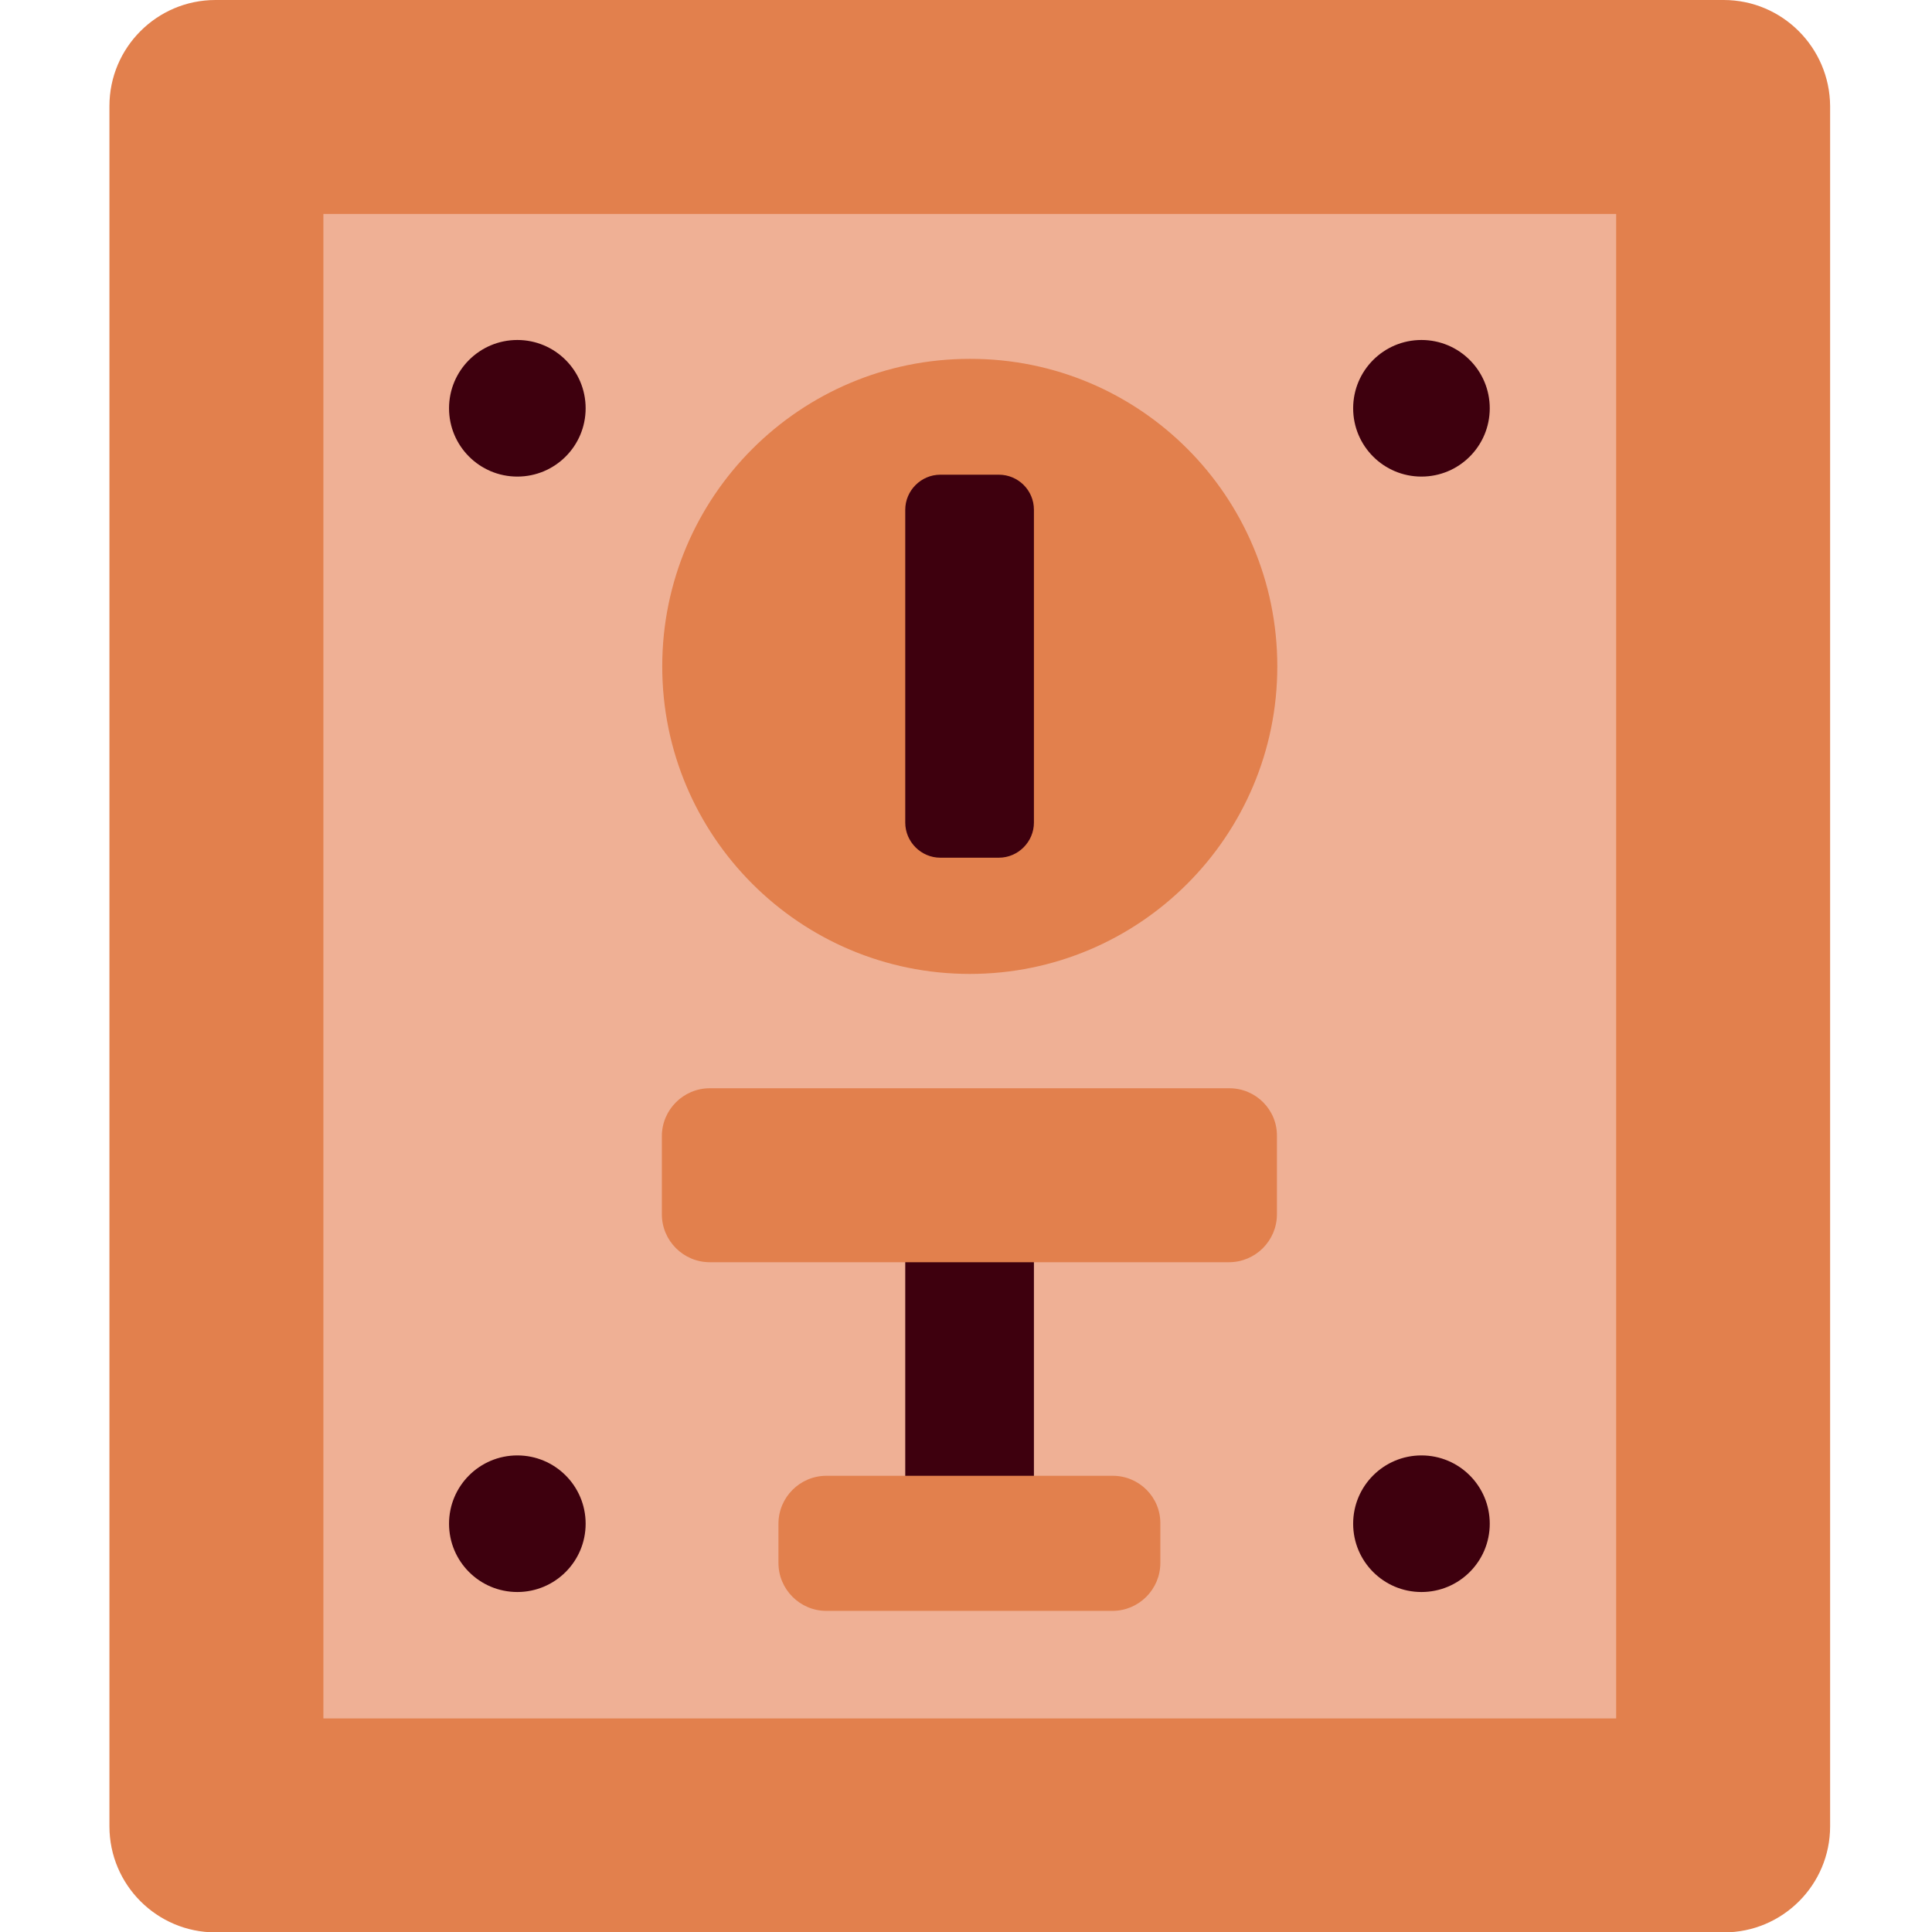
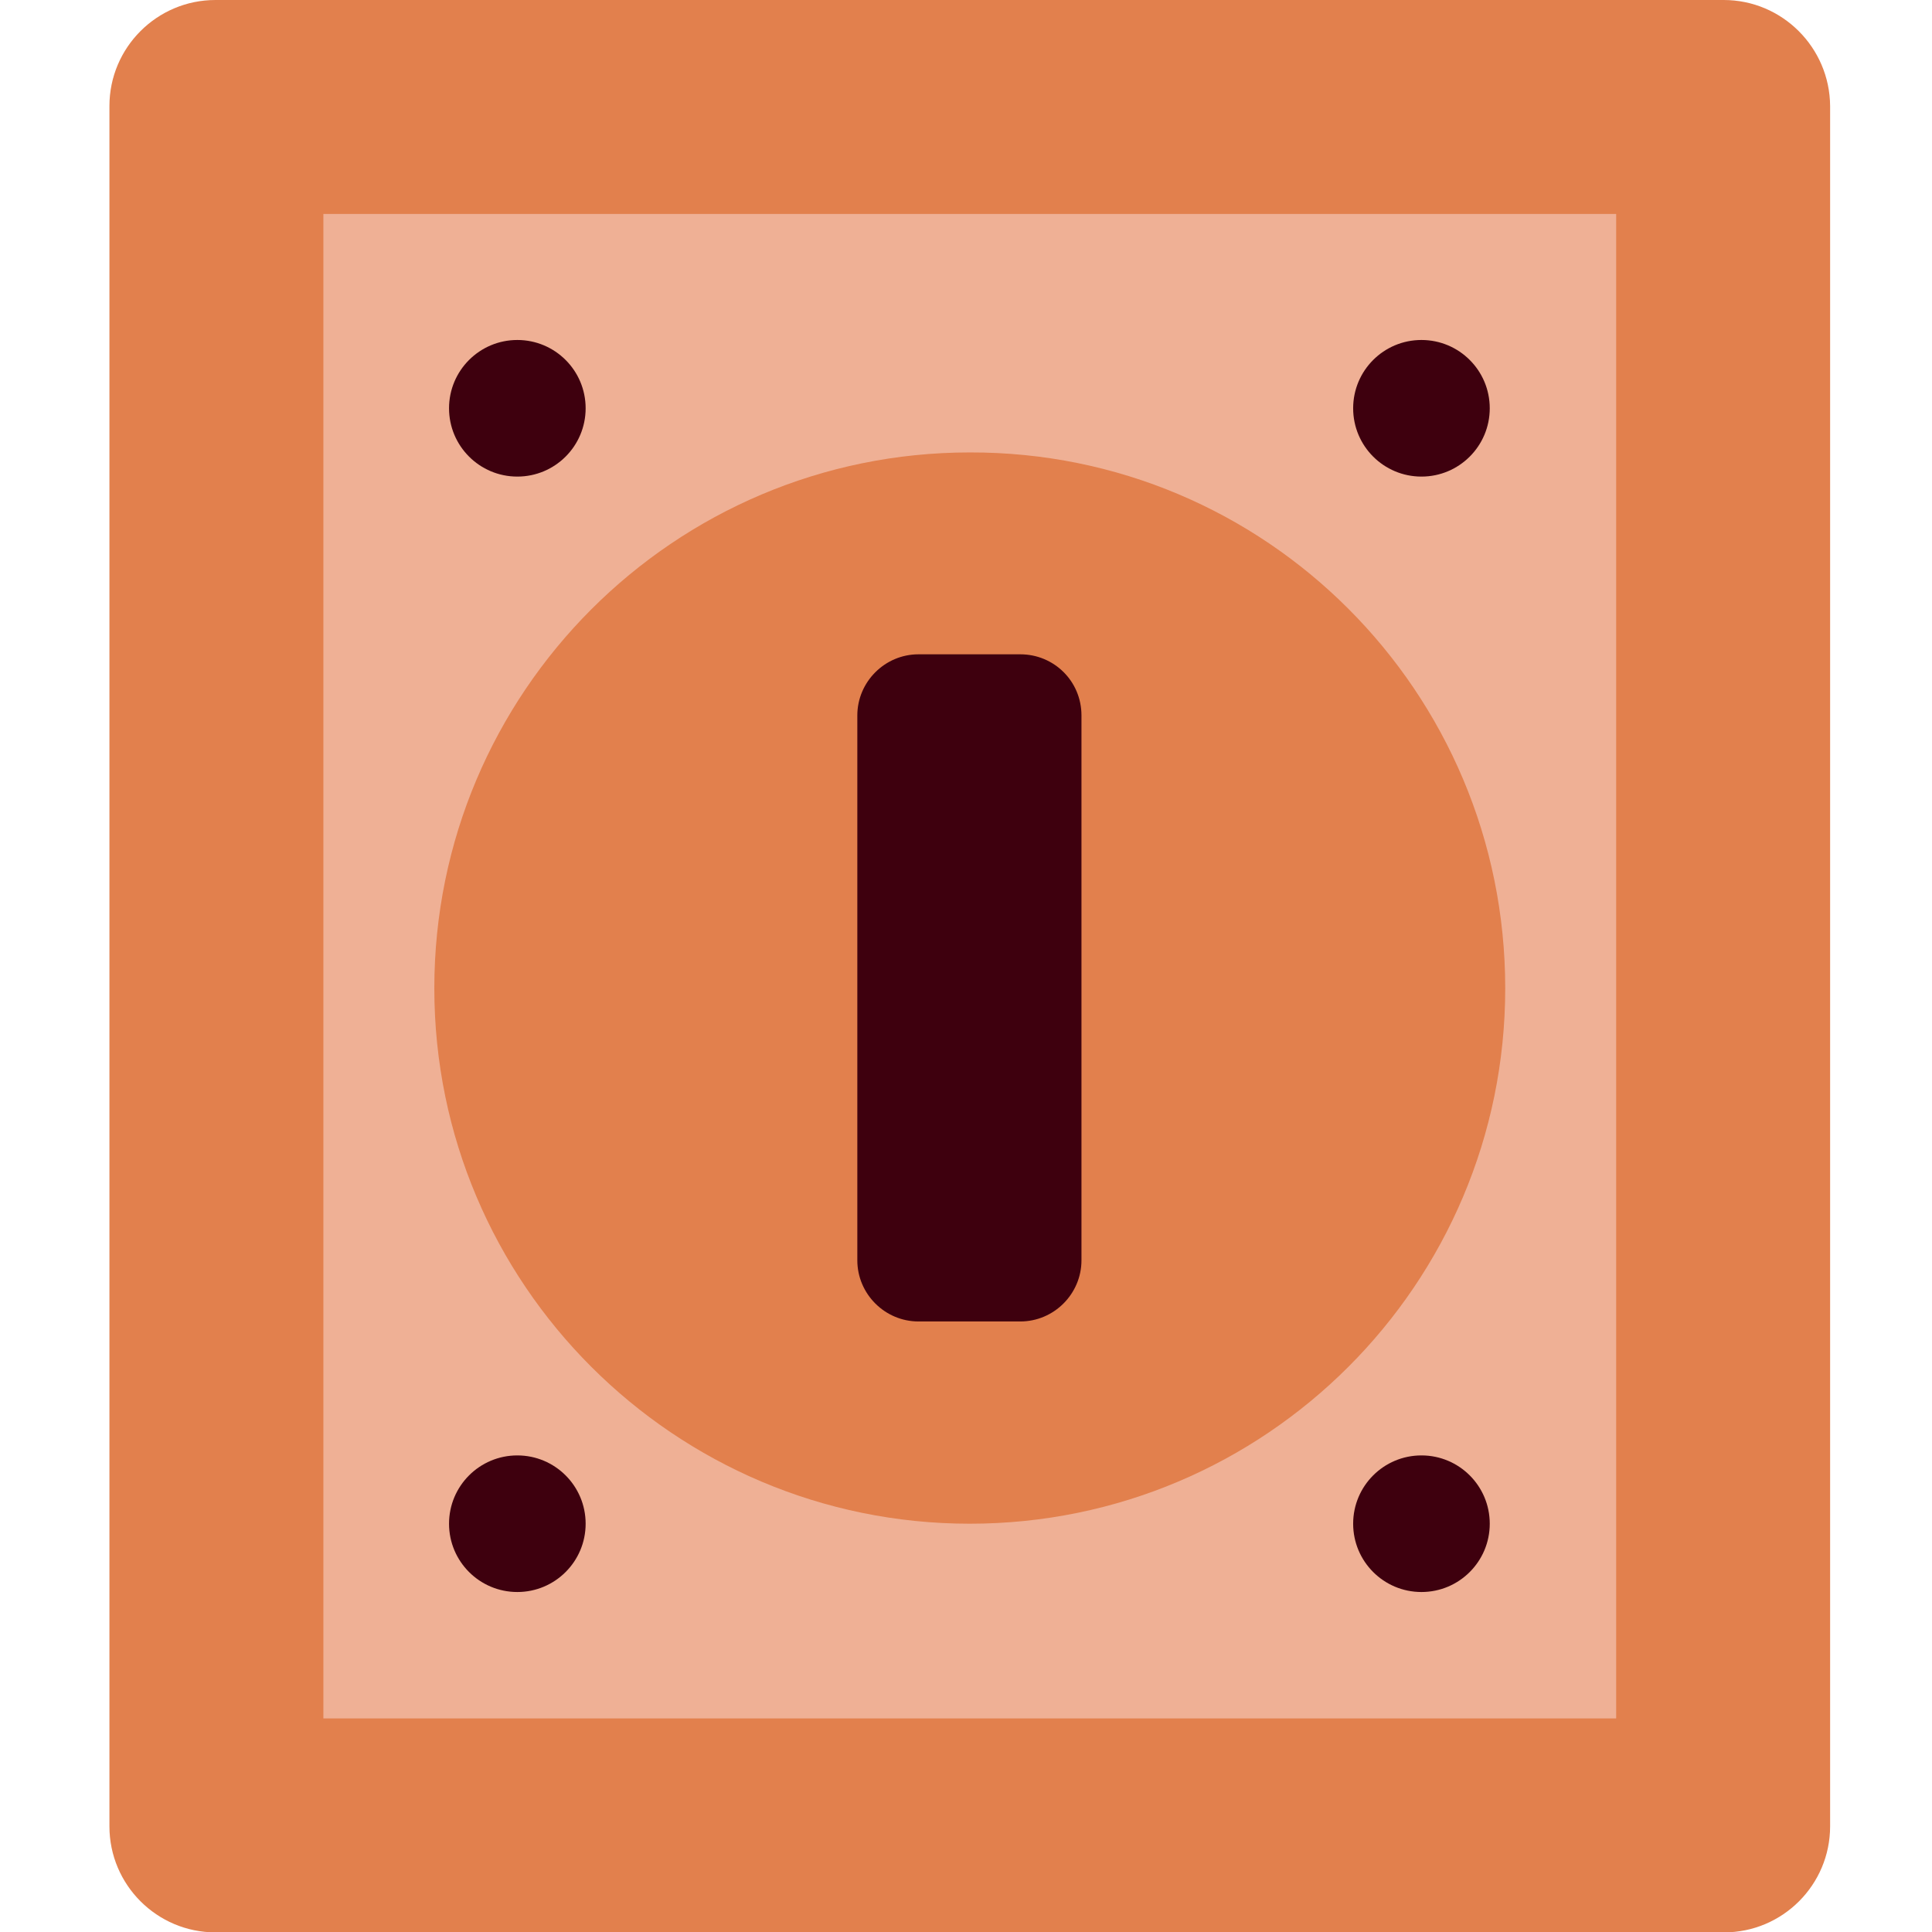
<svg xmlns="http://www.w3.org/2000/svg" version="1.1" id="Layer_1" x="0px" y="0px" viewBox="0 0 512 512" style="enable-background:new 0 0 512 512;" xml:space="preserve">
  <style type="text/css">
	.st0{fill:#E2804D;}
	.st1{fill:#EFB095;}
	.st2{fill:#3E000E;}
</style>
-   <path class="st0" d="M456.8,0H57.1C41.6,0,29,12.6,29,28.1v455.9c0,15.5,12.6,28.1,28.1,28.1h399.8c15.5,0,28.1-12.6,28.1-28.1V28.1  C484.9,12.6,472.3,0,456.8,0z" />
+   <path class="st0" d="M456.8,0H57.1C41.6,0,29,12.6,29,28.1V484c0,15.5,12.6,28.1,28.1,28.1h399.8c15.5,0,28.1-12.6,28.1-28.1V28.1  C484.9,12.6,472.3,0,456.8,0z" />
  <path class="st1" d="M85.7,56.7h342.6v398.7H85.7V56.7z" />
  <g>
-     <path class="st2" d="M155.2,108.2c0,10-8.1,18.1-18.1,18.1s-18.1-8.1-18.1-18.1c0-10,8.1-18.1,18.1-18.1S155.2,98.2,155.2,108.2z" />
-     <path class="st2" d="M394.8,108.2c0,10-8.1,18.1-18.1,18.1c-10,0-18.1-8.1-18.1-18.1c0-10,8.1-18.1,18.1-18.1   C386.7,90.1,394.8,98.2,394.8,108.2z" />
-     <path class="st2" d="M155.2,403.8c0,10-8.1,18.1-18.1,18.1s-18.1-8.1-18.1-18.1c0-10,8.1-18.1,18.1-18.1S155.2,393.8,155.2,403.8z" />
-     <path class="st2" d="M394.8,403.8c0,10-8.1,18.1-18.1,18.1c-10,0-18.1-8.1-18.1-18.1c0-10,8.1-18.1,18.1-18.1   C386.7,385.7,394.8,393.8,394.8,403.8z" />
+     <path class="st2" d="M155.2,108.2c0,10-8.1,18.1-18.1,18.1s-18.1-8.1-18.1-18.1s8.1-18.1,18.1-18.1S155.2,98.2,155.2,108.2z" />
+     <path class="st2" d="M394.8,108.2c0,10-8.1,18.1-18.1,18.1s-18.1-8.1-18.1-18.1s8.1-18.1,18.1-18.1   C386.7,90.1,394.8,98.2,394.8,108.2z" />
+     <path class="st2" d="M155.2,403.8c0,10-8.1,18.1-18.1,18.1s-18.1-8.1-18.1-18.1s8.1-18.1,18.1-18.1S155.2,393.8,155.2,403.8z" />
+     <path class="st2" d="M394.8,403.8c0,10-8.1,18.1-18.1,18.1s-18.1-8.1-18.1-18.1s8.1-18.1,18.1-18.1   C386.7,385.7,394.8,393.8,394.8,403.8z" />
  </g>
-   <path class="st0" d="M338.5,176.6c0,45-36.5,81.5-81.5,81.5c-45,0-81.5-36.5-81.5-81.5c0-45,36.5-81.5,81.5-81.5  C302,95,338.5,131.5,338.5,176.6z" />
-   <path class="st2" d="M264.7,125.8h-15.5c-5.1,0-9.3,4.2-9.3,9.3V218c0,5.1,4.2,9.3,9.3,9.3h15.5c5.1,0,9.3-4.2,9.3-9.3v-82.9  C274,129.9,269.8,125.8,264.7,125.8z" />
-   <path class="st2" d="M239.9,313.1H274V409h-34.1V313.1z" />
-   <path class="st0" d="M325.8,288.4H188.1c-7,0-12.7,5.7-12.7,12.7v20.7c0,7,5.7,12.7,12.7,12.7h137.6c7,0,12.7-5.7,12.7-12.7v-20.7  C338.5,294.1,332.8,288.4,325.8,288.4z" />
-   <path class="st0" d="M294.9,391.1H219c-7,0-12.7,5.7-12.7,12.7v10.4c0,7,5.7,12.7,12.7,12.7h75.8c7,0,12.7-5.7,12.7-12.7v-10.4  C307.6,396.8,301.9,391.1,294.9,391.1z" />
+   <g>
+     <path class="st0" d="M398.9,261.9c0,78.4-63.6,141.9-141.9,141.9s-141.9-63.6-141.9-141.9S178.6,119.9,257,119.9   C335.4,119.7,398.9,183.3,398.9,261.9z" />
+     <path class="st2" d="M270.4,173.4h-27c-8.9,0-16.2,7.3-16.2,16.2V334c0,8.9,7.3,16.2,16.2,16.2h27c8.9,0,16.2-7.3,16.2-16.2V189.6   C286.6,180.5,279.3,173.4,270.4,173.4z" />
+   </g>
</svg>
